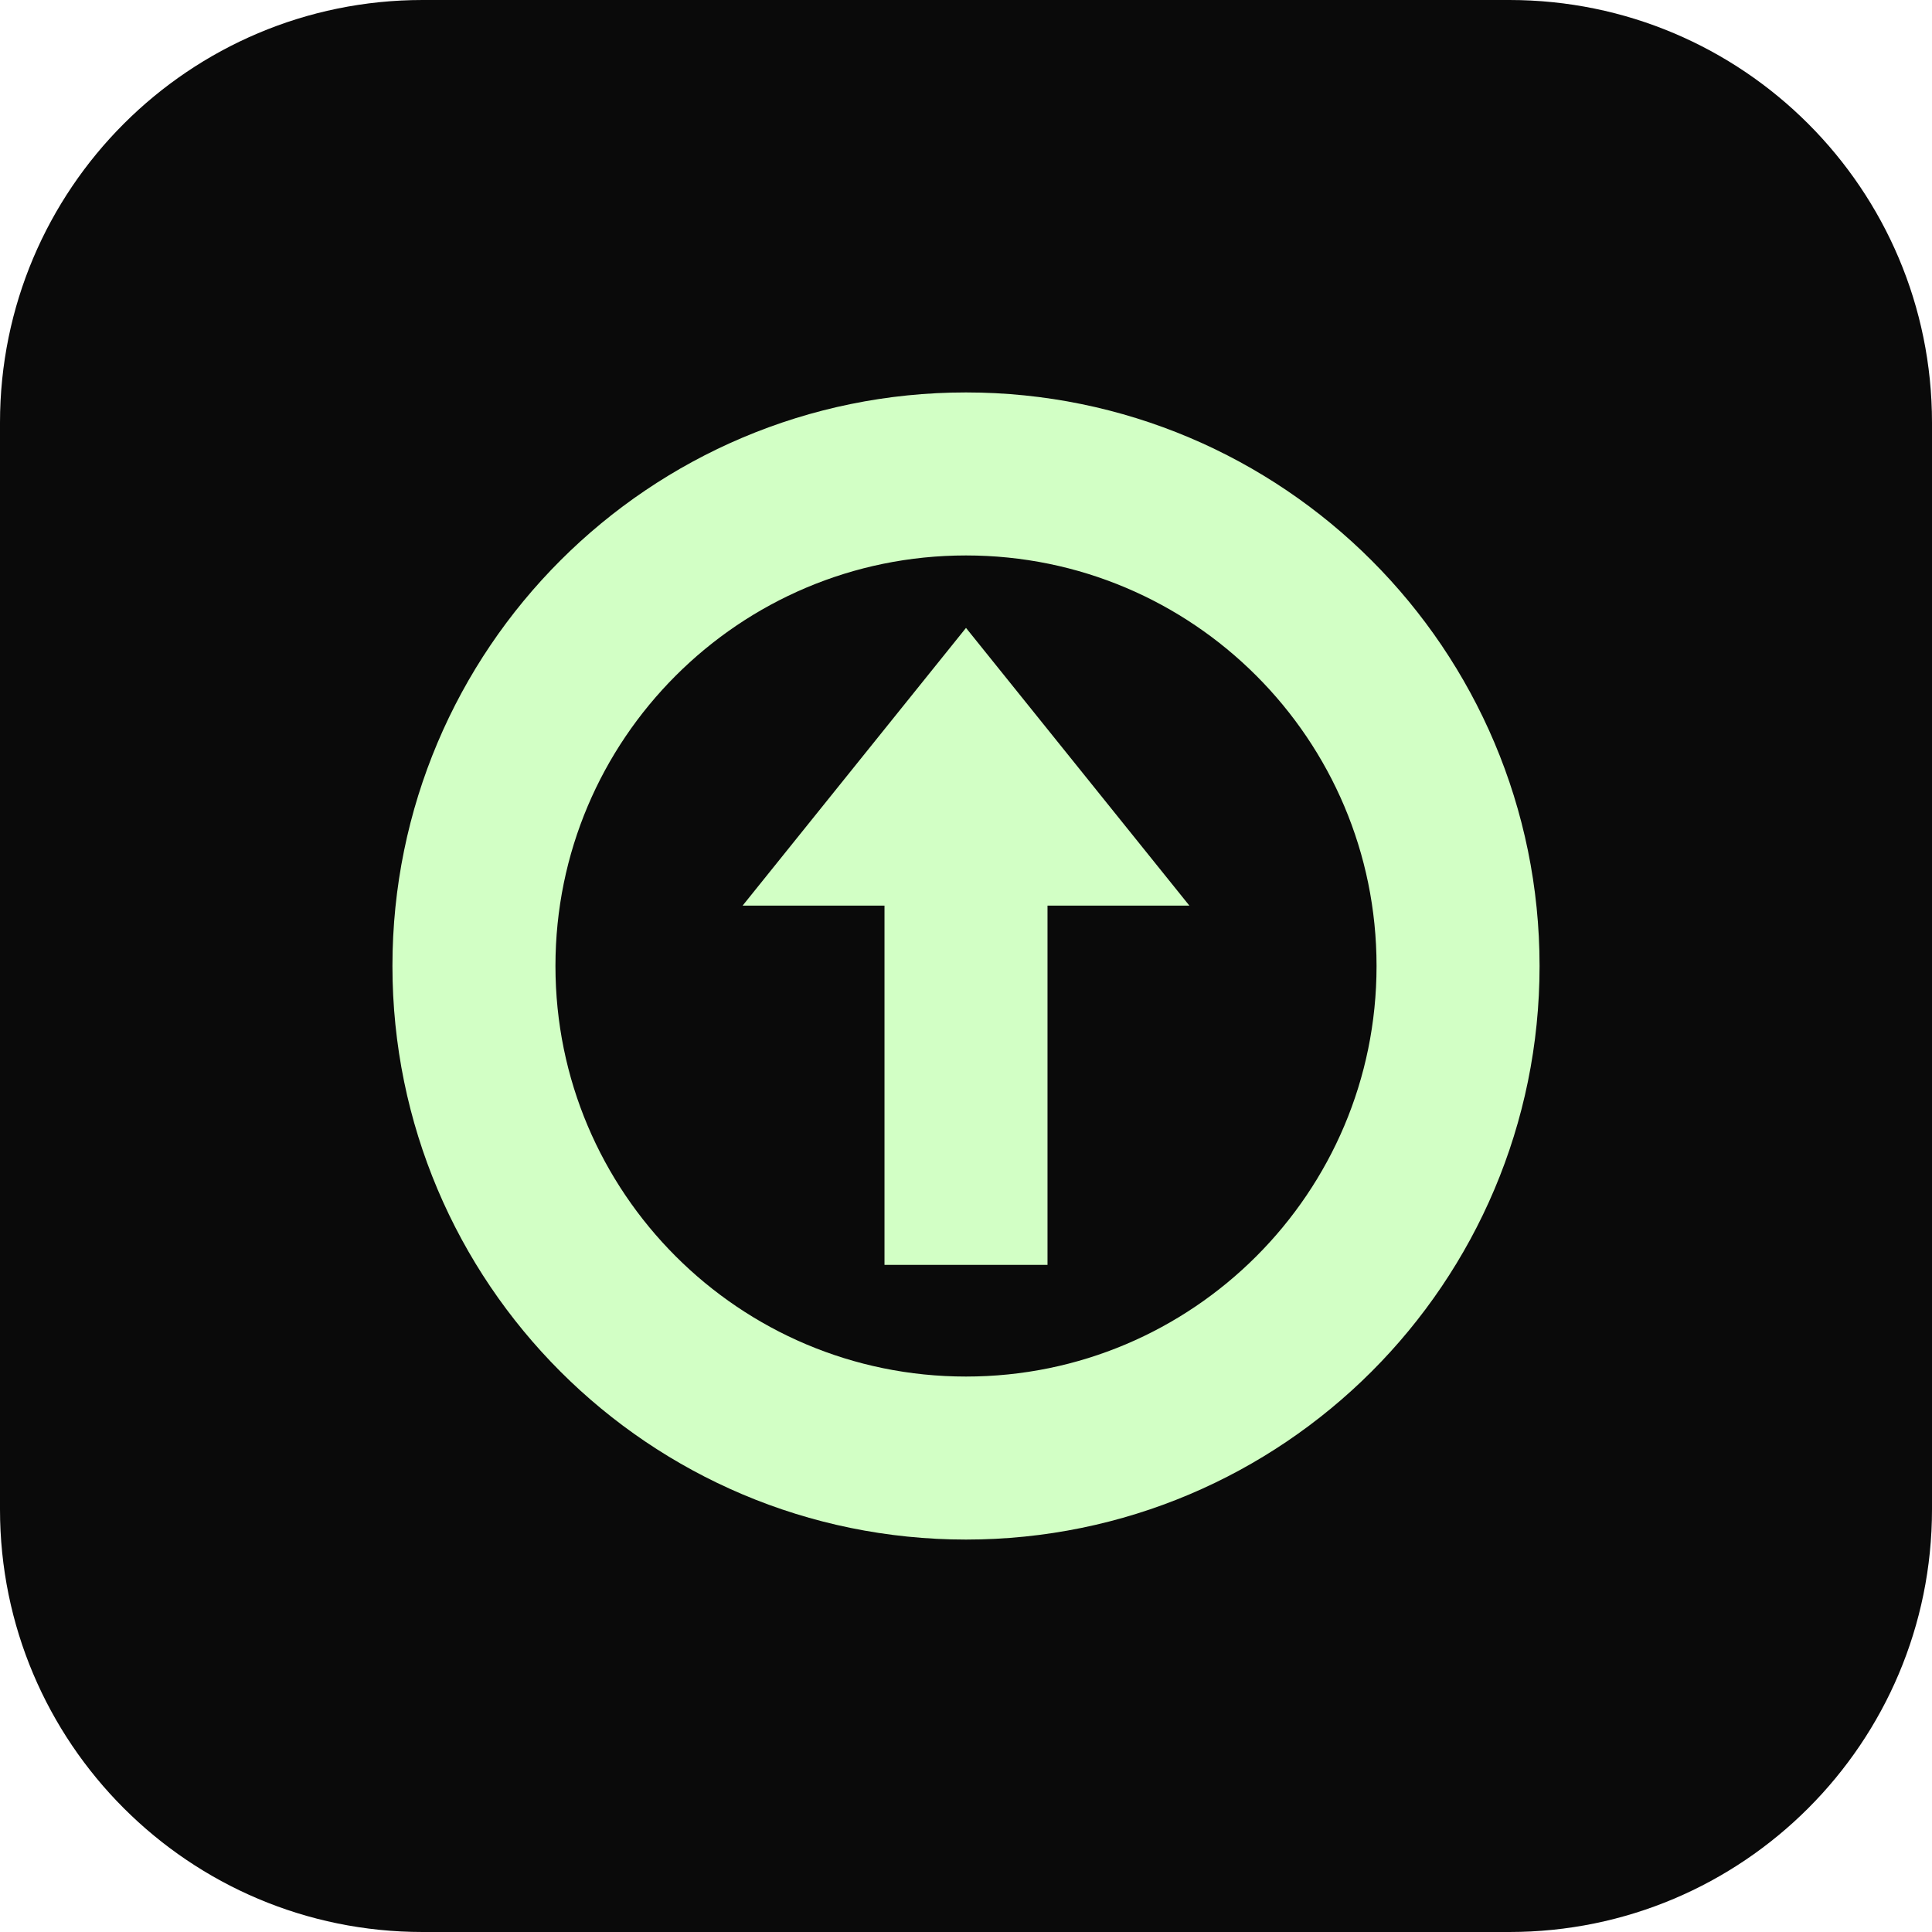
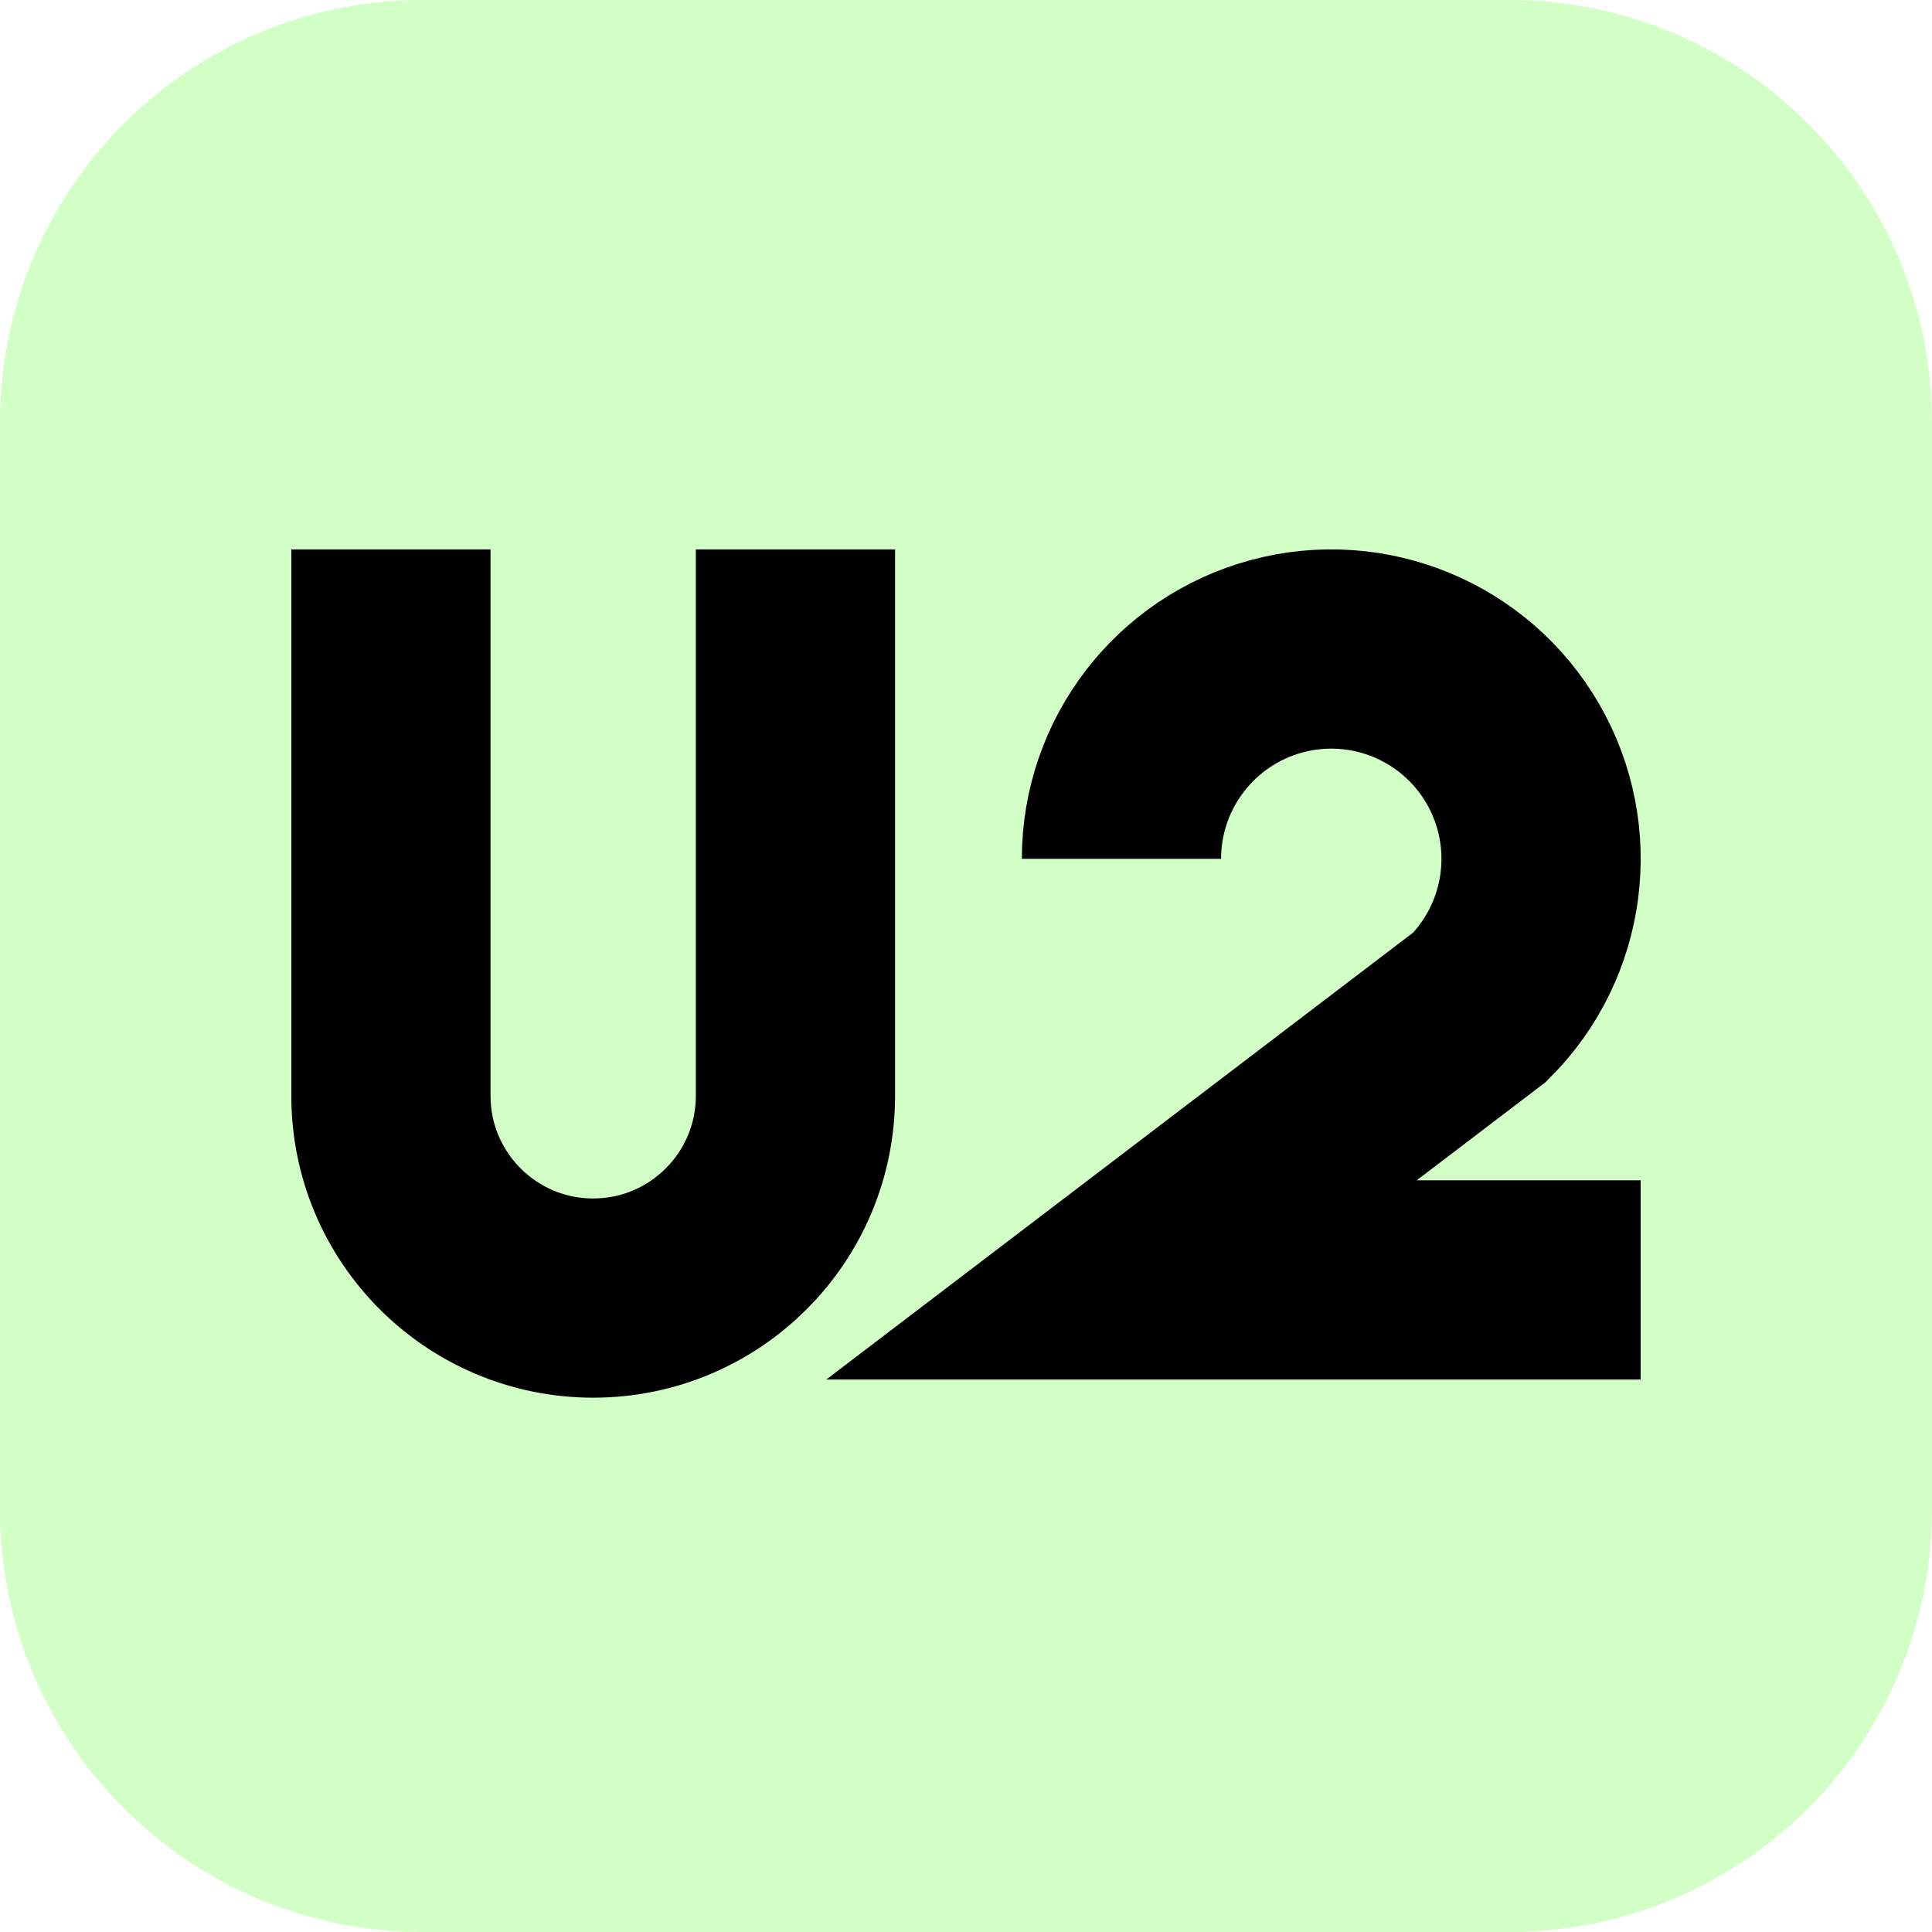
- <svg xmlns="http://www.w3.org/2000/svg" viewBox="0 0 64 64" role="img" aria-label="Up2Front">
-   <rect width="64" height="64" rx="14" fill="#0a0a0a" />
-   <circle cx="32" cy="32" r="16.3" fill="none" stroke="#d2ffc5" stroke-width="5.4" />
-   <path d="M32 20.8 L39.4 30 h-4.7 v11.9 h-5.4 V30 h-4.7 Z" fill="#d2ffc5" />
+ <svg xmlns="http://www.w3.org/2000/svg" viewBox="0 0 640 640" role="img" aria-label="Up2Front">
+   <rect width="640" height="640" rx="140" fill="#d2ffc5" />
+   <path d="M129.5,182 V363 a67,67 0 0 0 134,0 V182" fill="none" stroke="#000000" stroke-width="66" />
+   <path d="M371.5,284.5 A69.5,69.5 0 1 1 490.143,333.643 L371.5,424 H543.5" fill="none" stroke="#000000" stroke-width="66" stroke-linejoin="miter" />
</svg>
